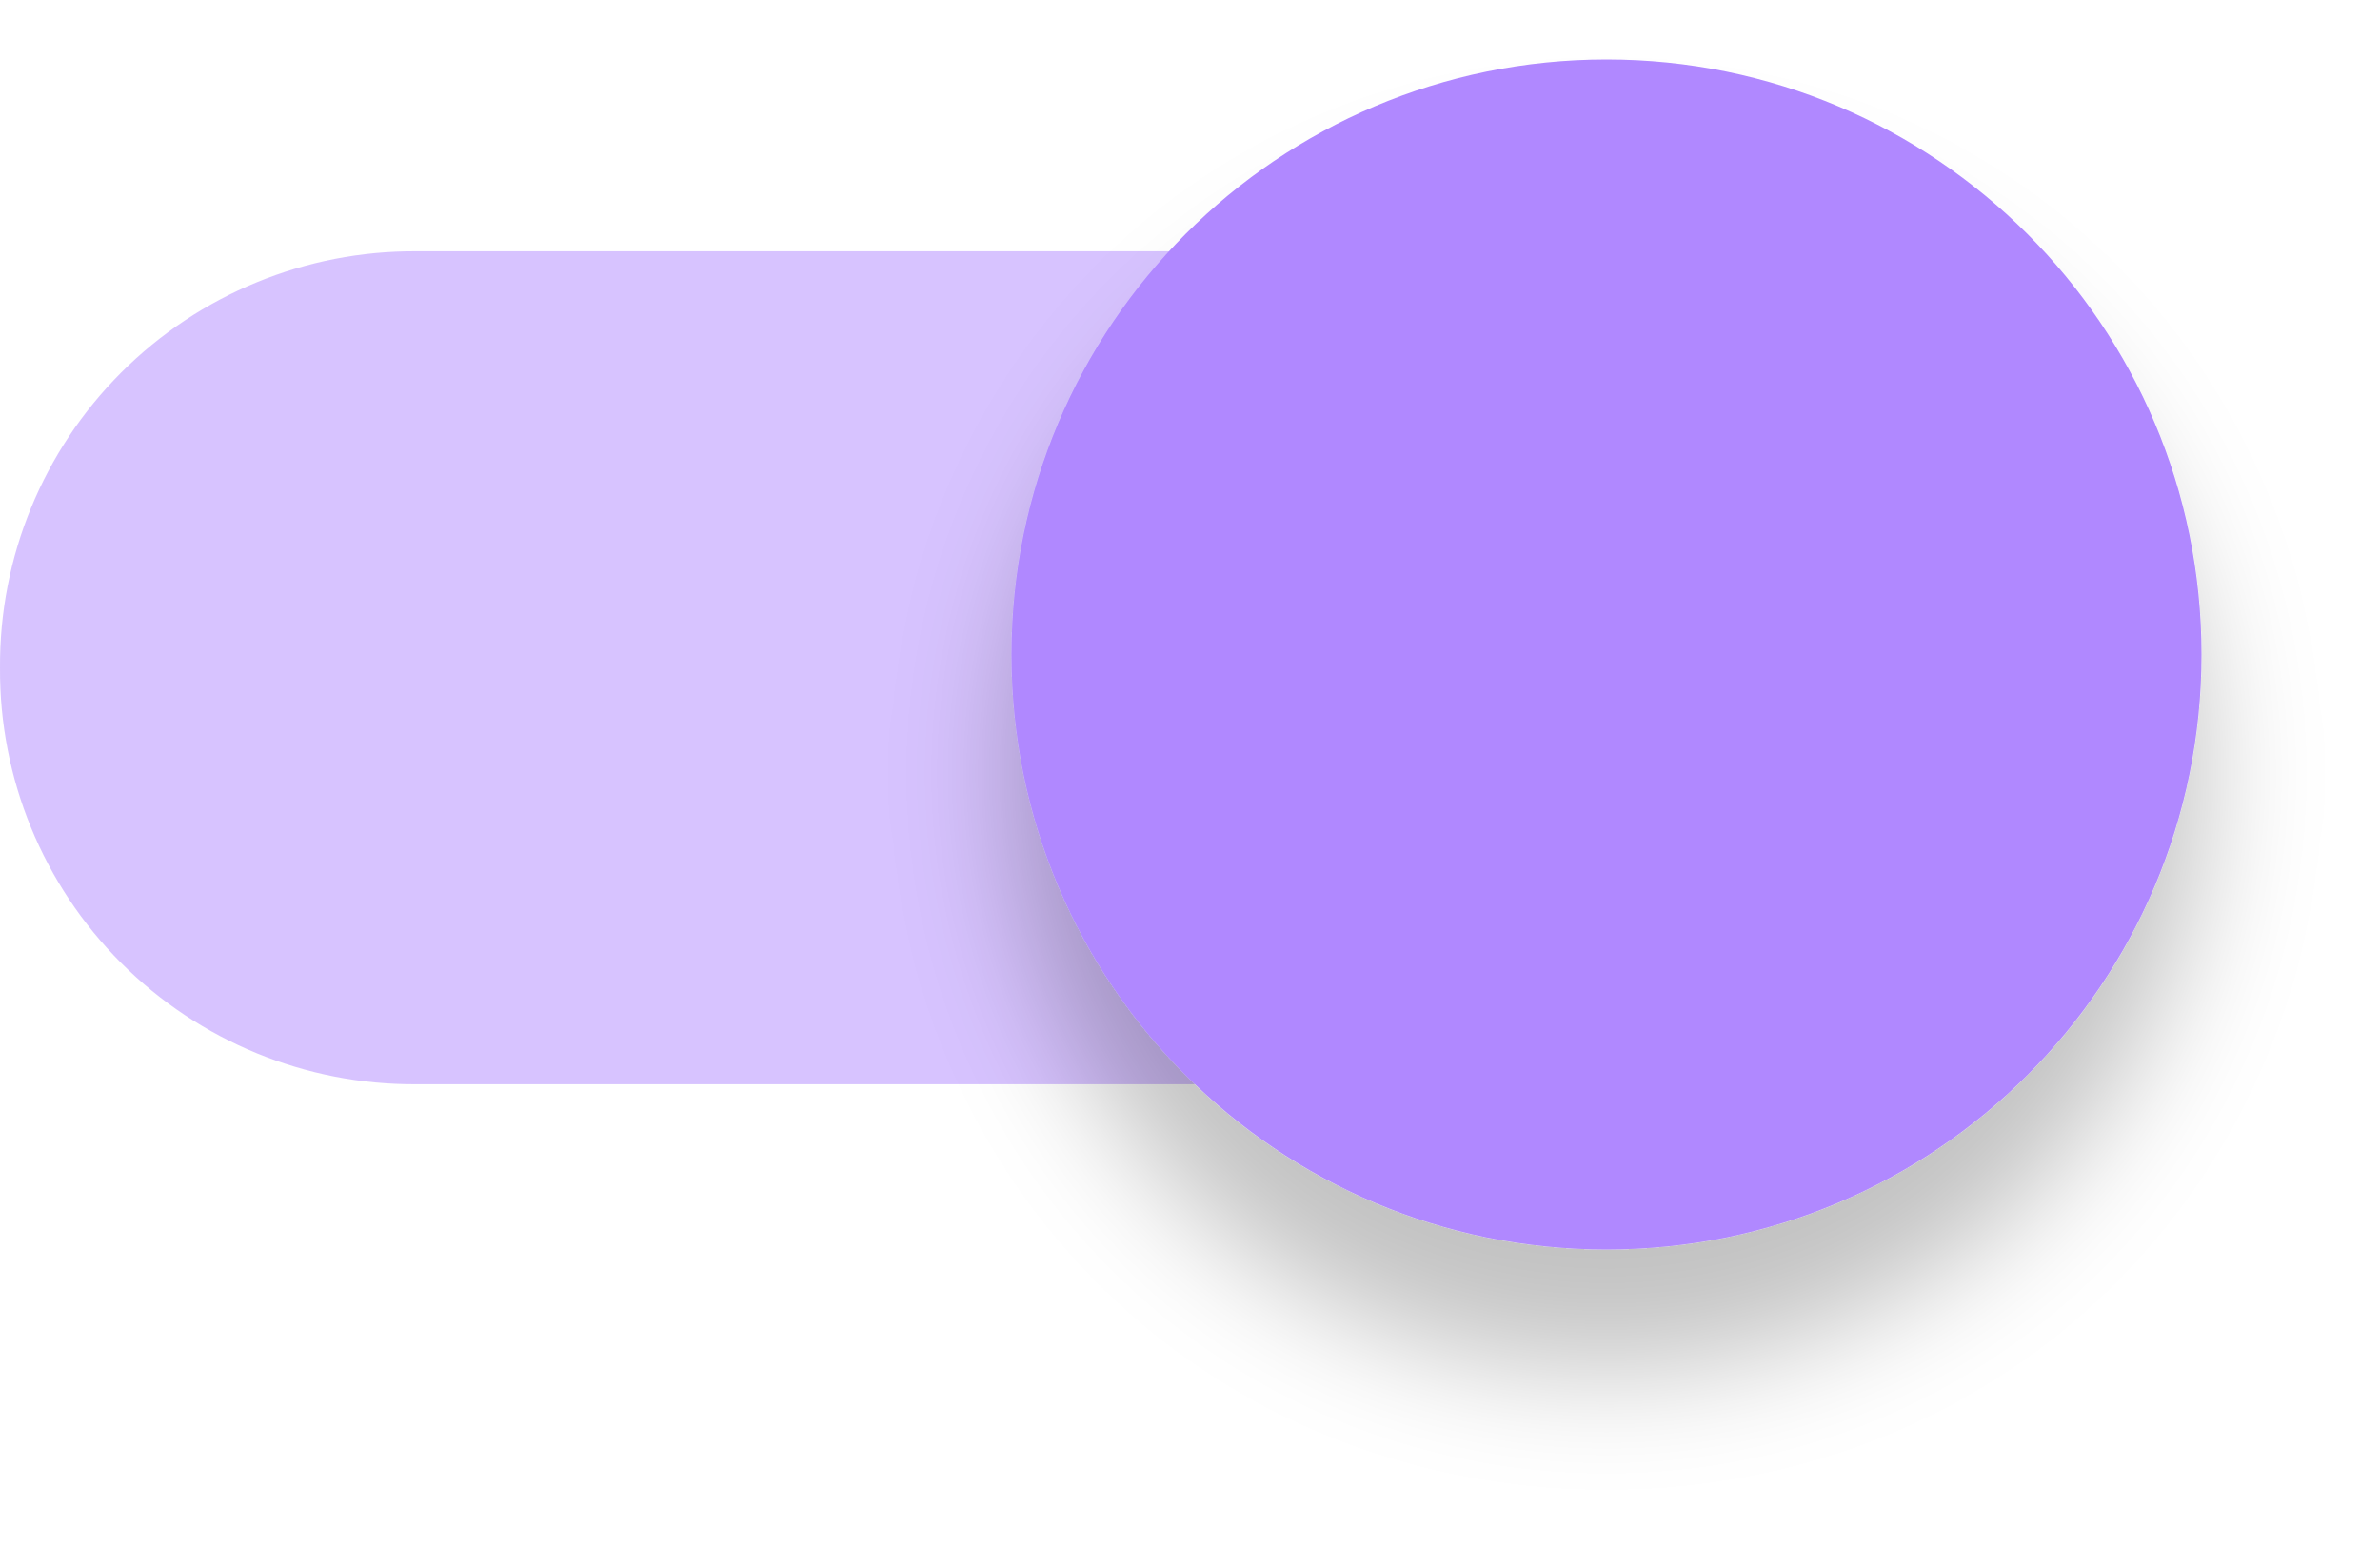
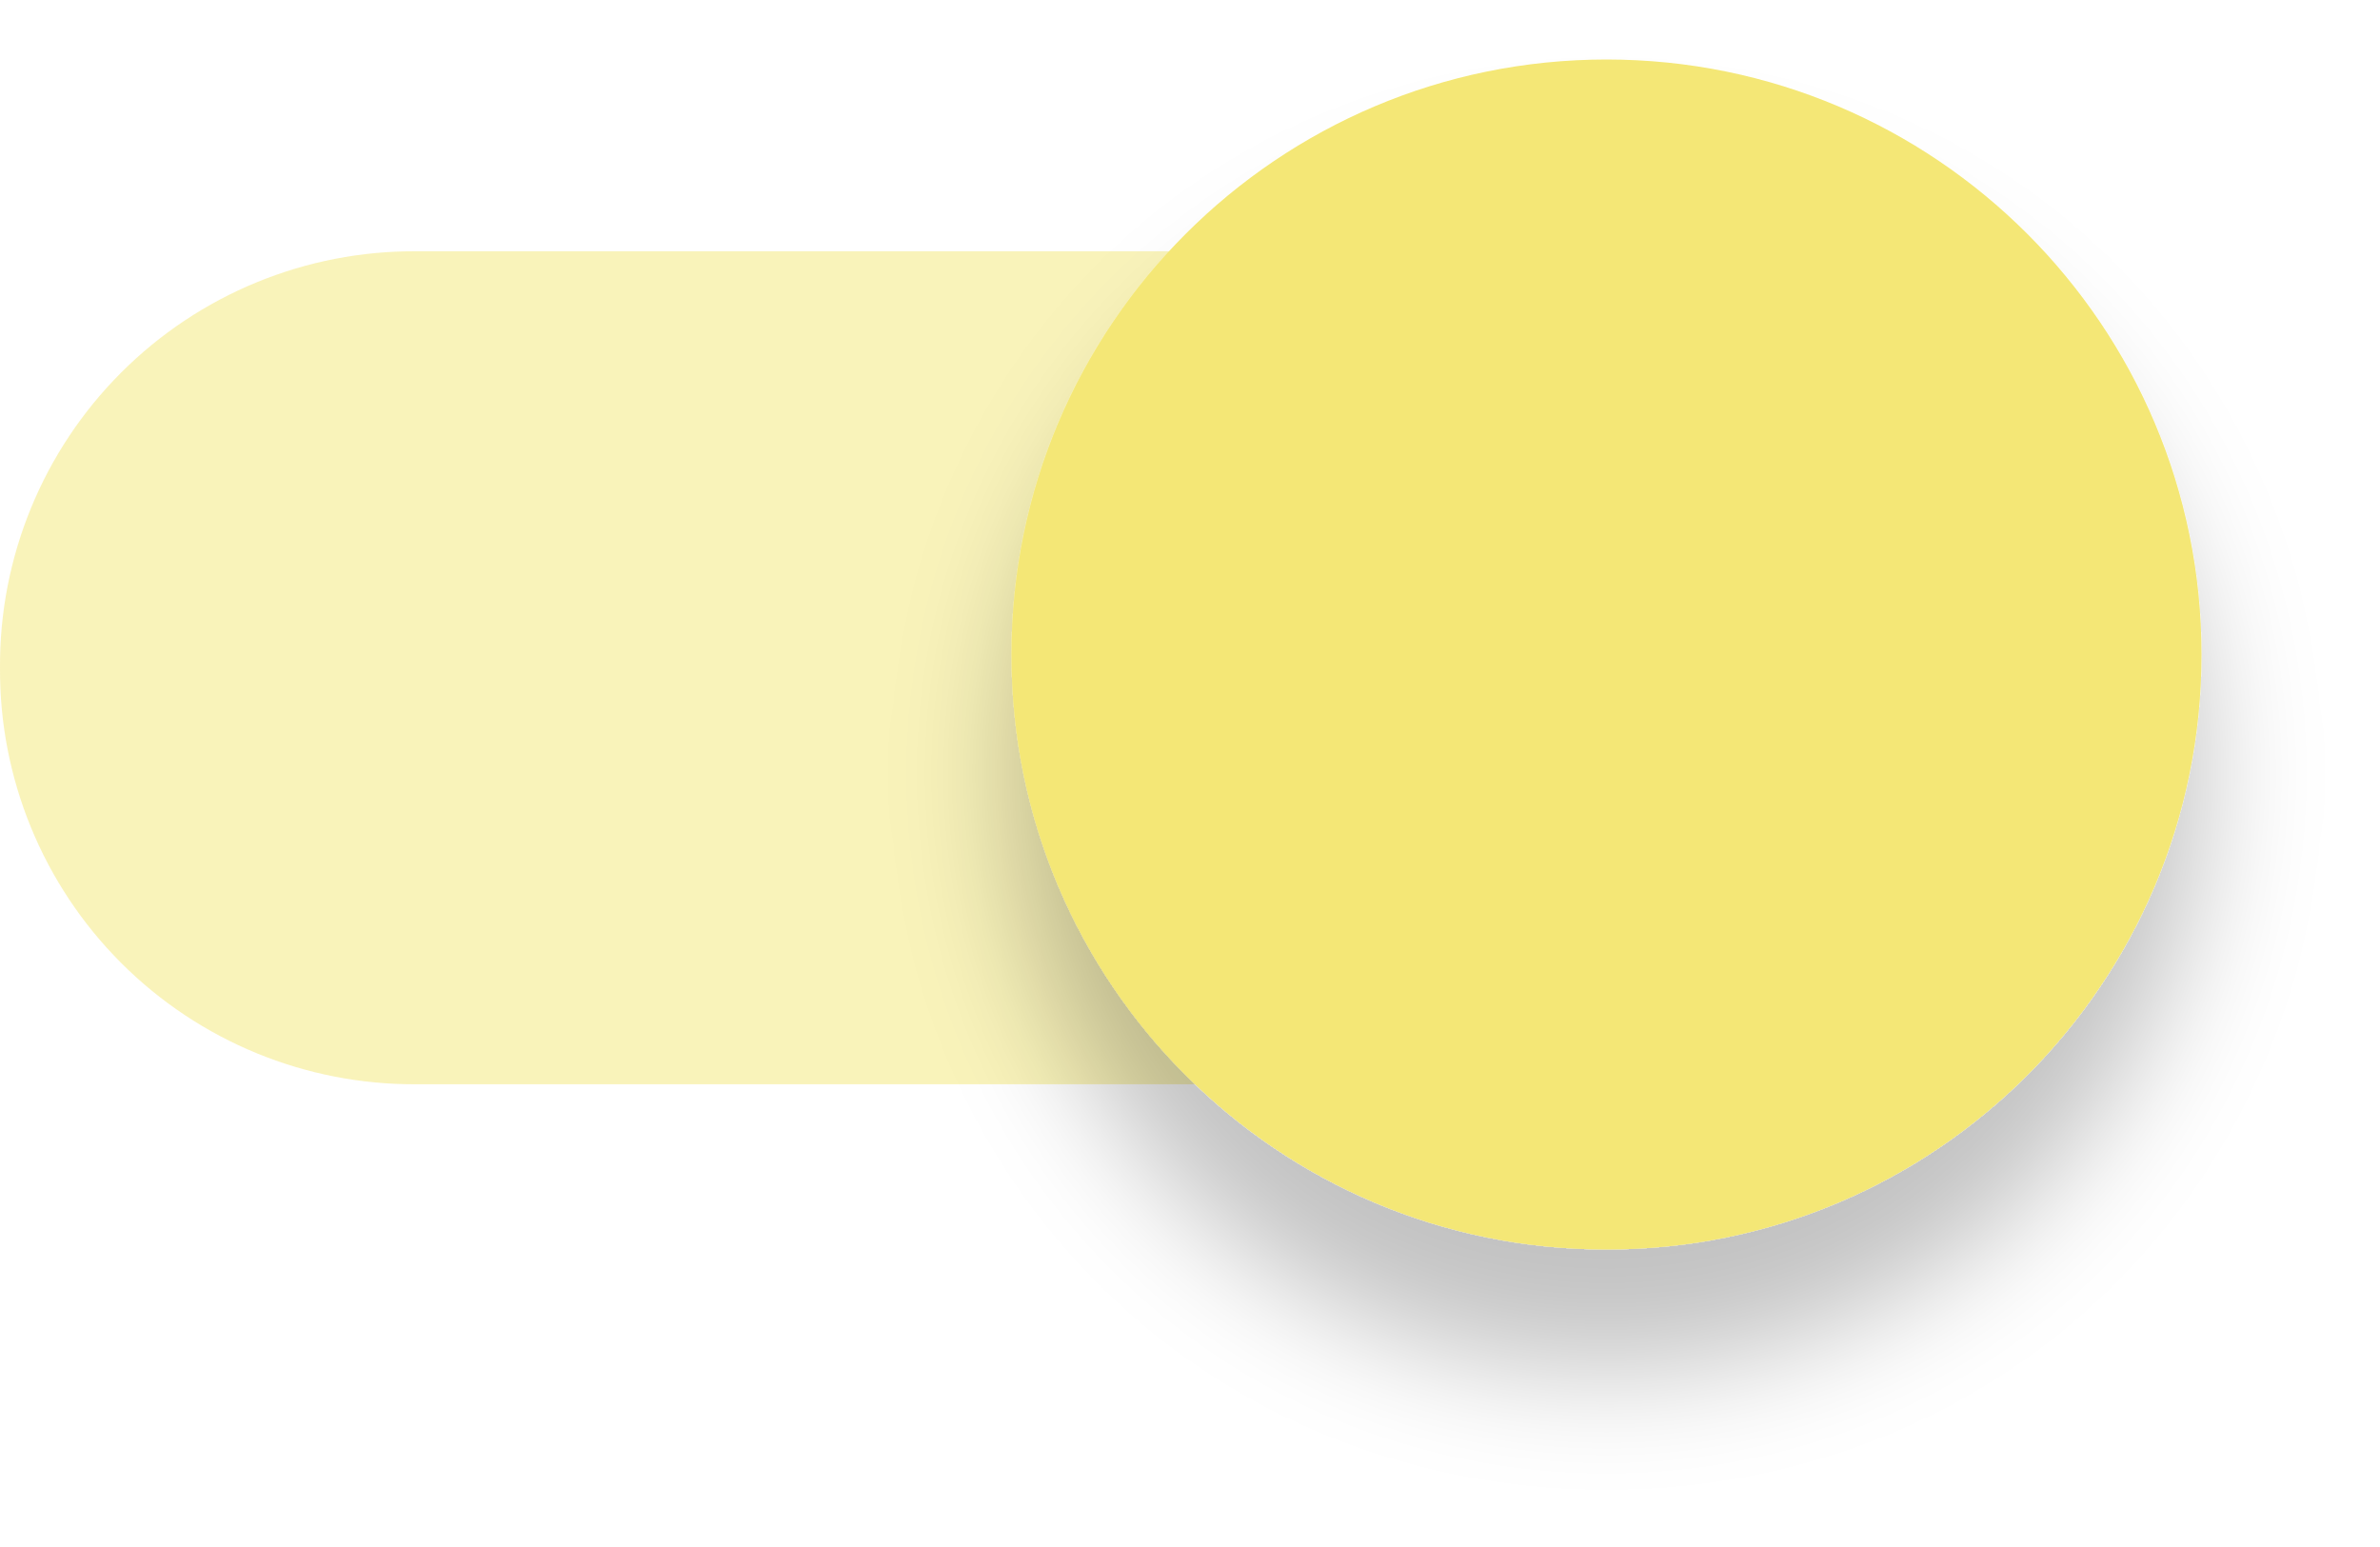
<svg xmlns="http://www.w3.org/2000/svg" width="40" height="26" viewBox="0 0 40 26">
  <defs>
    <style type="text/css">
-             .cls-1,.cls-2{fill:#b088ff}.cls-1{fill-rule:evenodd;opacity:.5}.cls-3{filter:url(#switch_button)}
+             .cls-1,.cls-2{fill:#f4e776}.cls-1{fill-rule:evenodd;opacity:.5}.cls-3{filter:url(#switch_button)}
        </style>
    <filter id="switch_button" width="26" height="26" x="14" y="0" filterUnits="userSpaceOnUse">
      <feOffset dy="2" />
      <feGaussianBlur result="blur" stdDeviation="1" />
      <feFlood flood-opacity=".239" />
      <feComposite in2="blur" operator="in" />
      <feComposite in="SourceGraphic" />
    </filter>
  </defs>
  <g id="switch_on" transform="translate(0 1)">
    <path id="switch_path" d="M37 10a6.957 6.957 0 0 1-7 7H10a6.957 6.957 0 0 1-7-7 6.957 6.957 0 0 1 7-7h20a6.957 6.957 0 0 1 7 7z" class="cls-1" transform="translate(-3 .223)" />
    <g class="cls-3" transform="translate(0 -1)">
      <path id="switch_button-2" d="M10 0A10 10 0 1 1 0 10 10 10 0 0 1 10 0z" class="cls-2" data-name="switch_button" transform="translate(17 1)" />
    </g>
  </g>
</svg>
